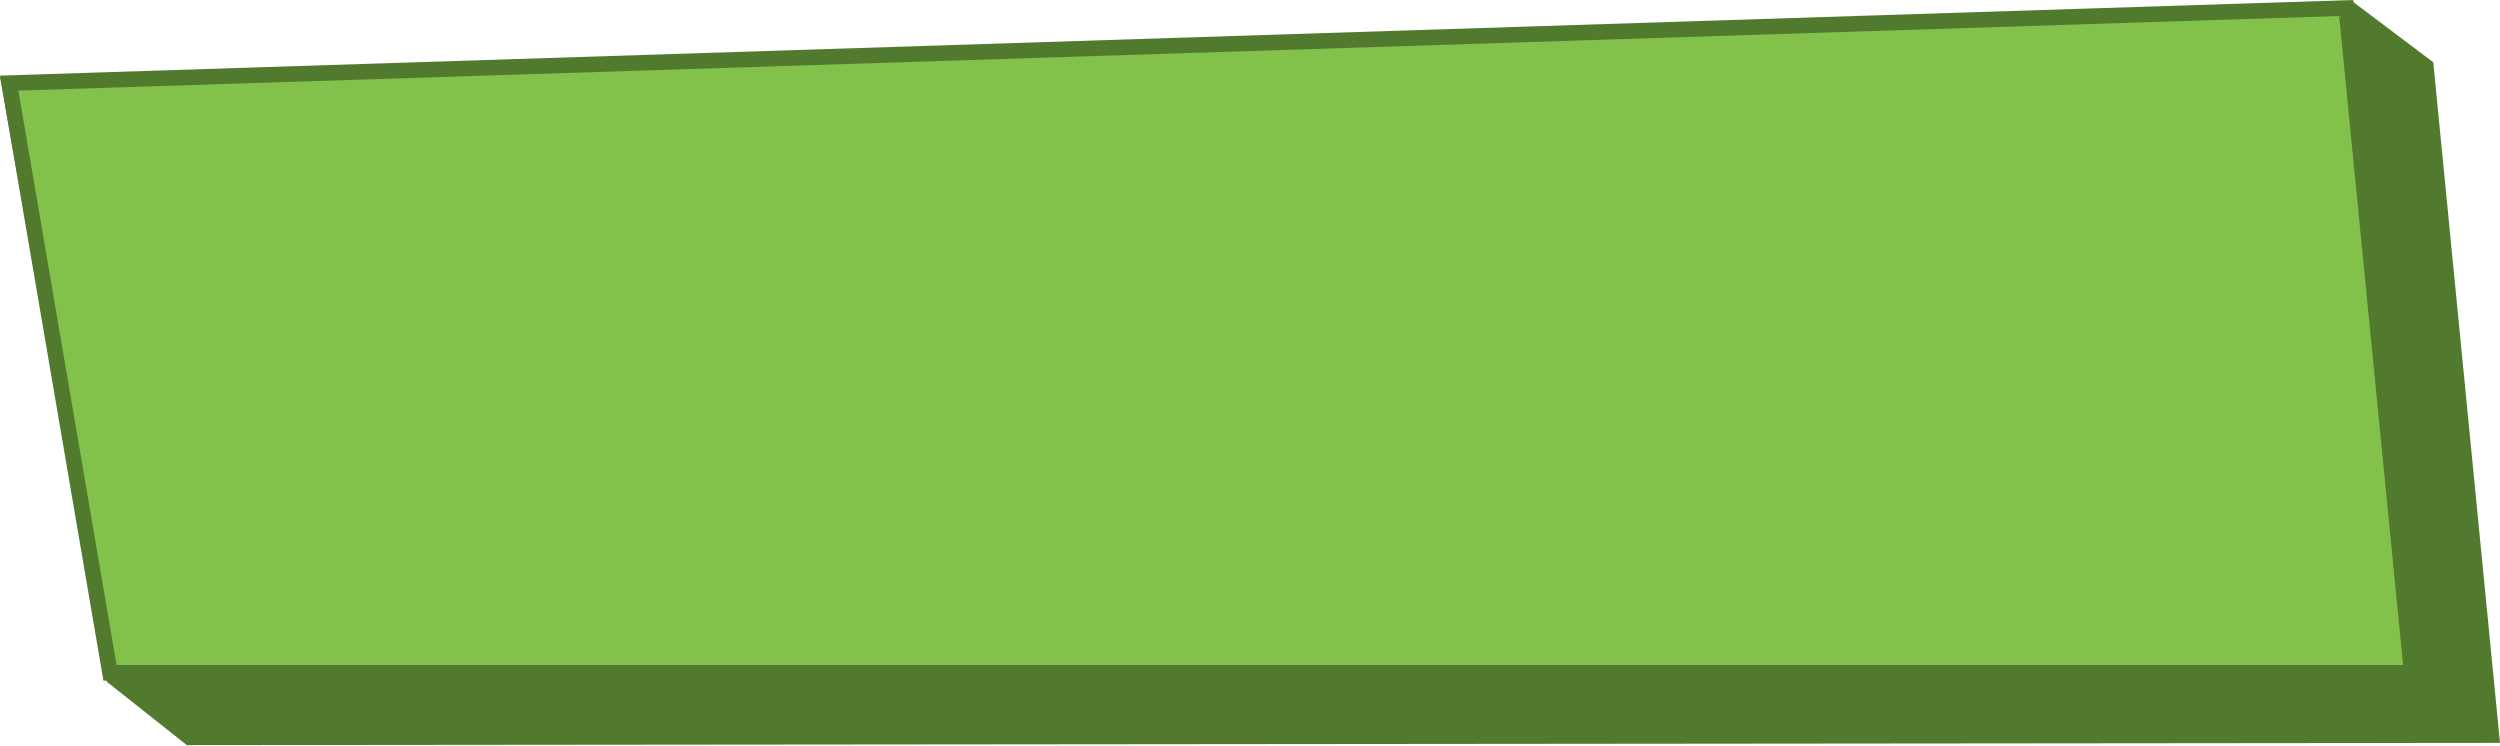
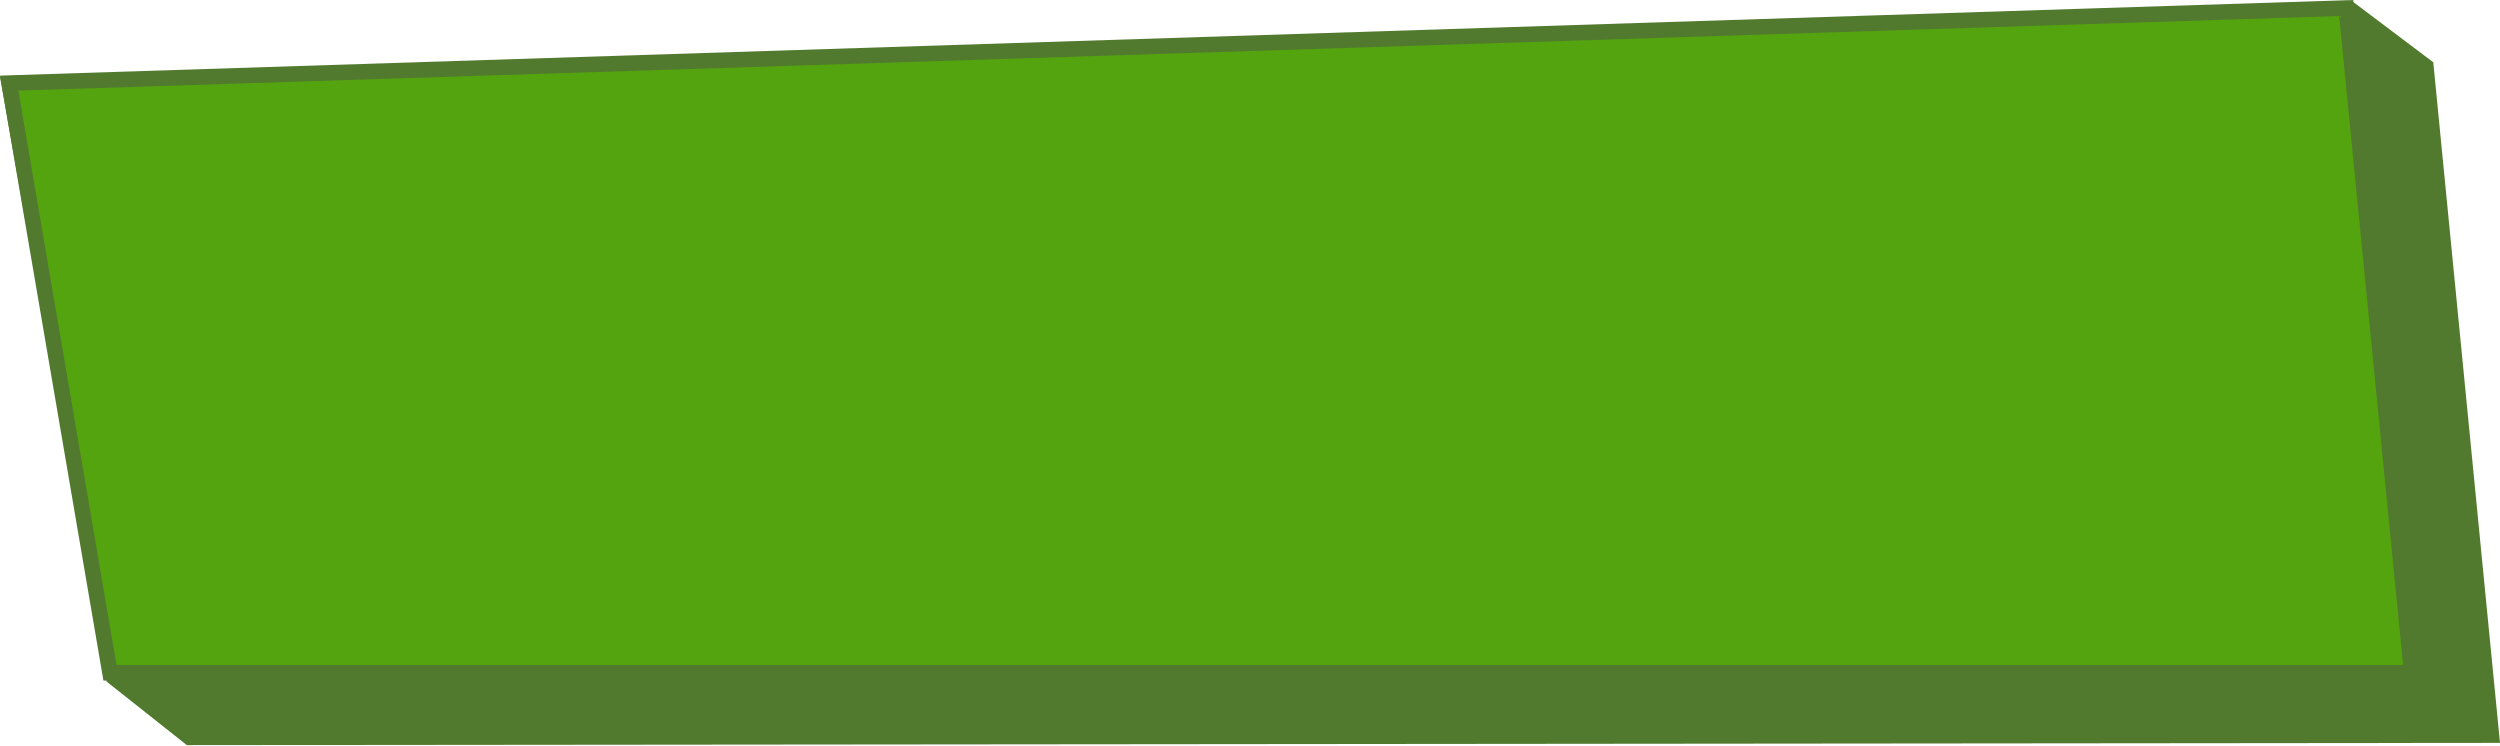
<svg xmlns="http://www.w3.org/2000/svg" preserveAspectRatio="none" overflow="visible" style="display: block;" width="1124" height="335" viewBox="0 0 1124 335" fill="none">
  <g id="Group 2">
    <path id="Vector 20" d="M1057.5 0.5L0 34.5L48 306.5L84 335L1124 334L1094 28L1057.5 0.5Z" fill="#517A2E" />
-     <path id="Rectangle 78" d="M1084.29 302.496H49.453L4.127 37.365L1054.84 3.603L1084.29 302.496Z" fill="#82C24A" stroke="#517A2E" stroke-width="7" />
+     <path id="Rectangle 78" d="M1084.29 302.496H49.453L4.127 37.365L1054.84 3.603L1084.29 302.496Z" fill="#54A40F" stroke="#517A2E" stroke-width="7" />
  </g>
</svg>
